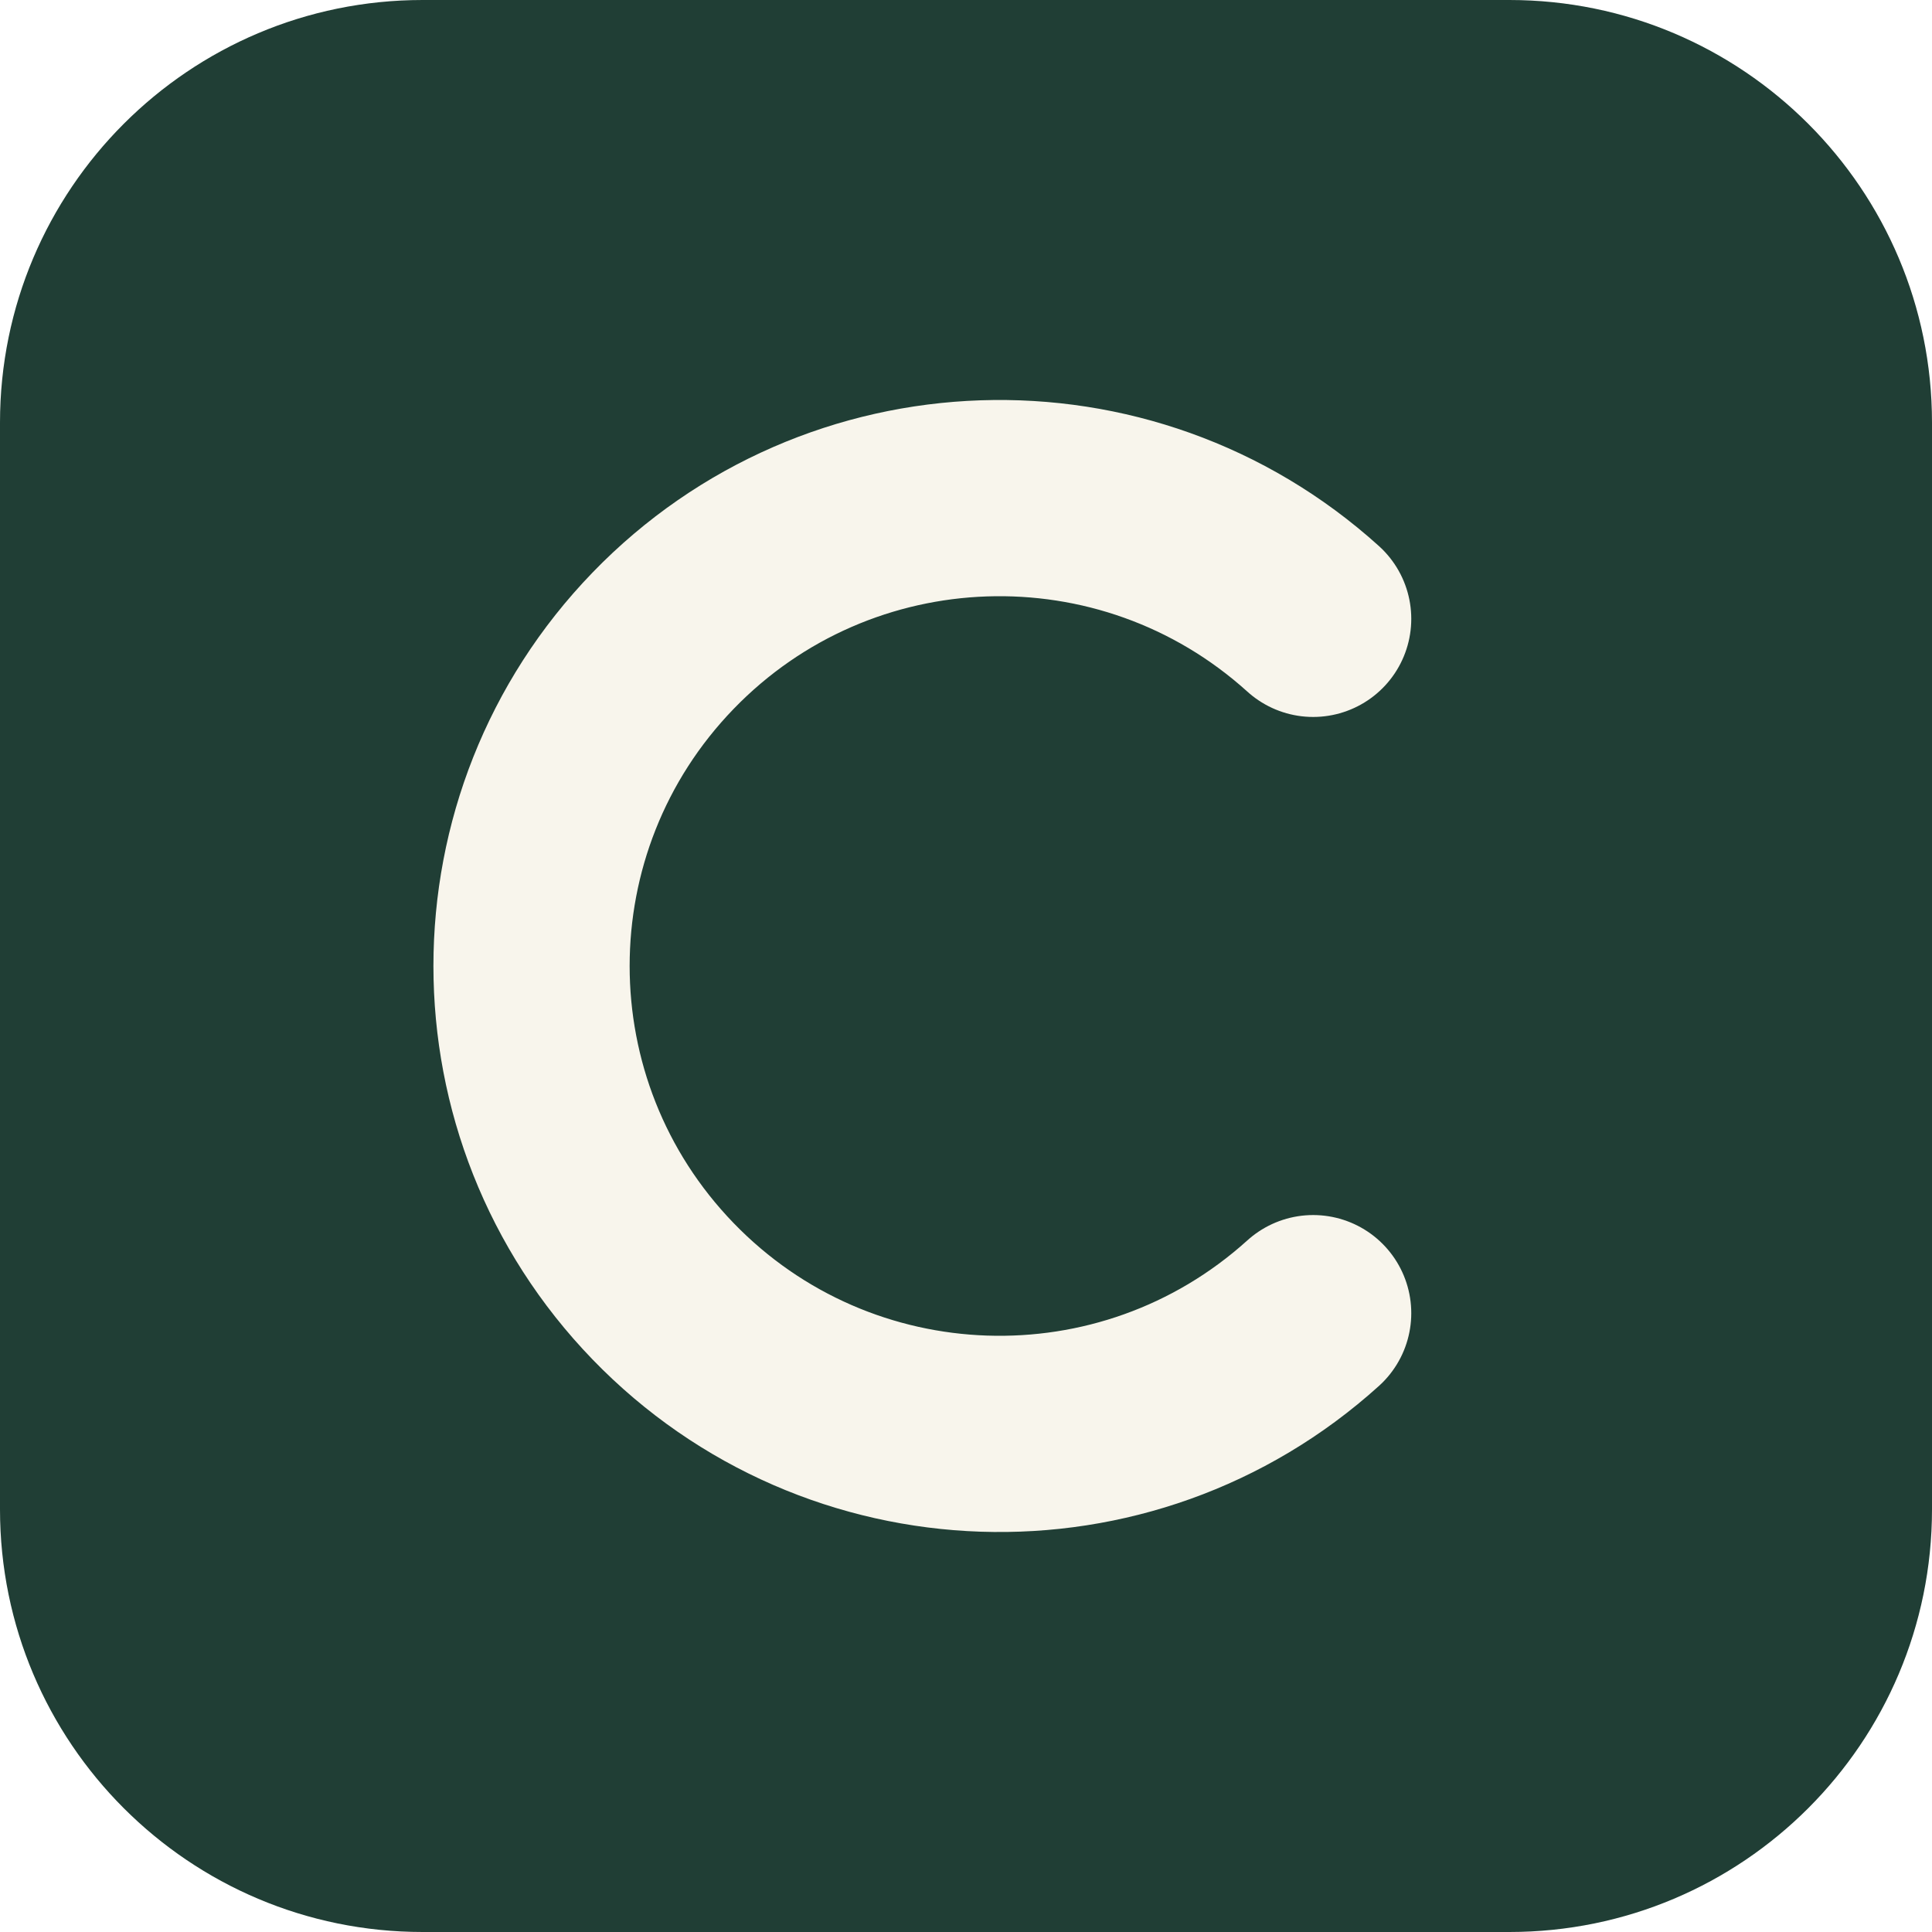
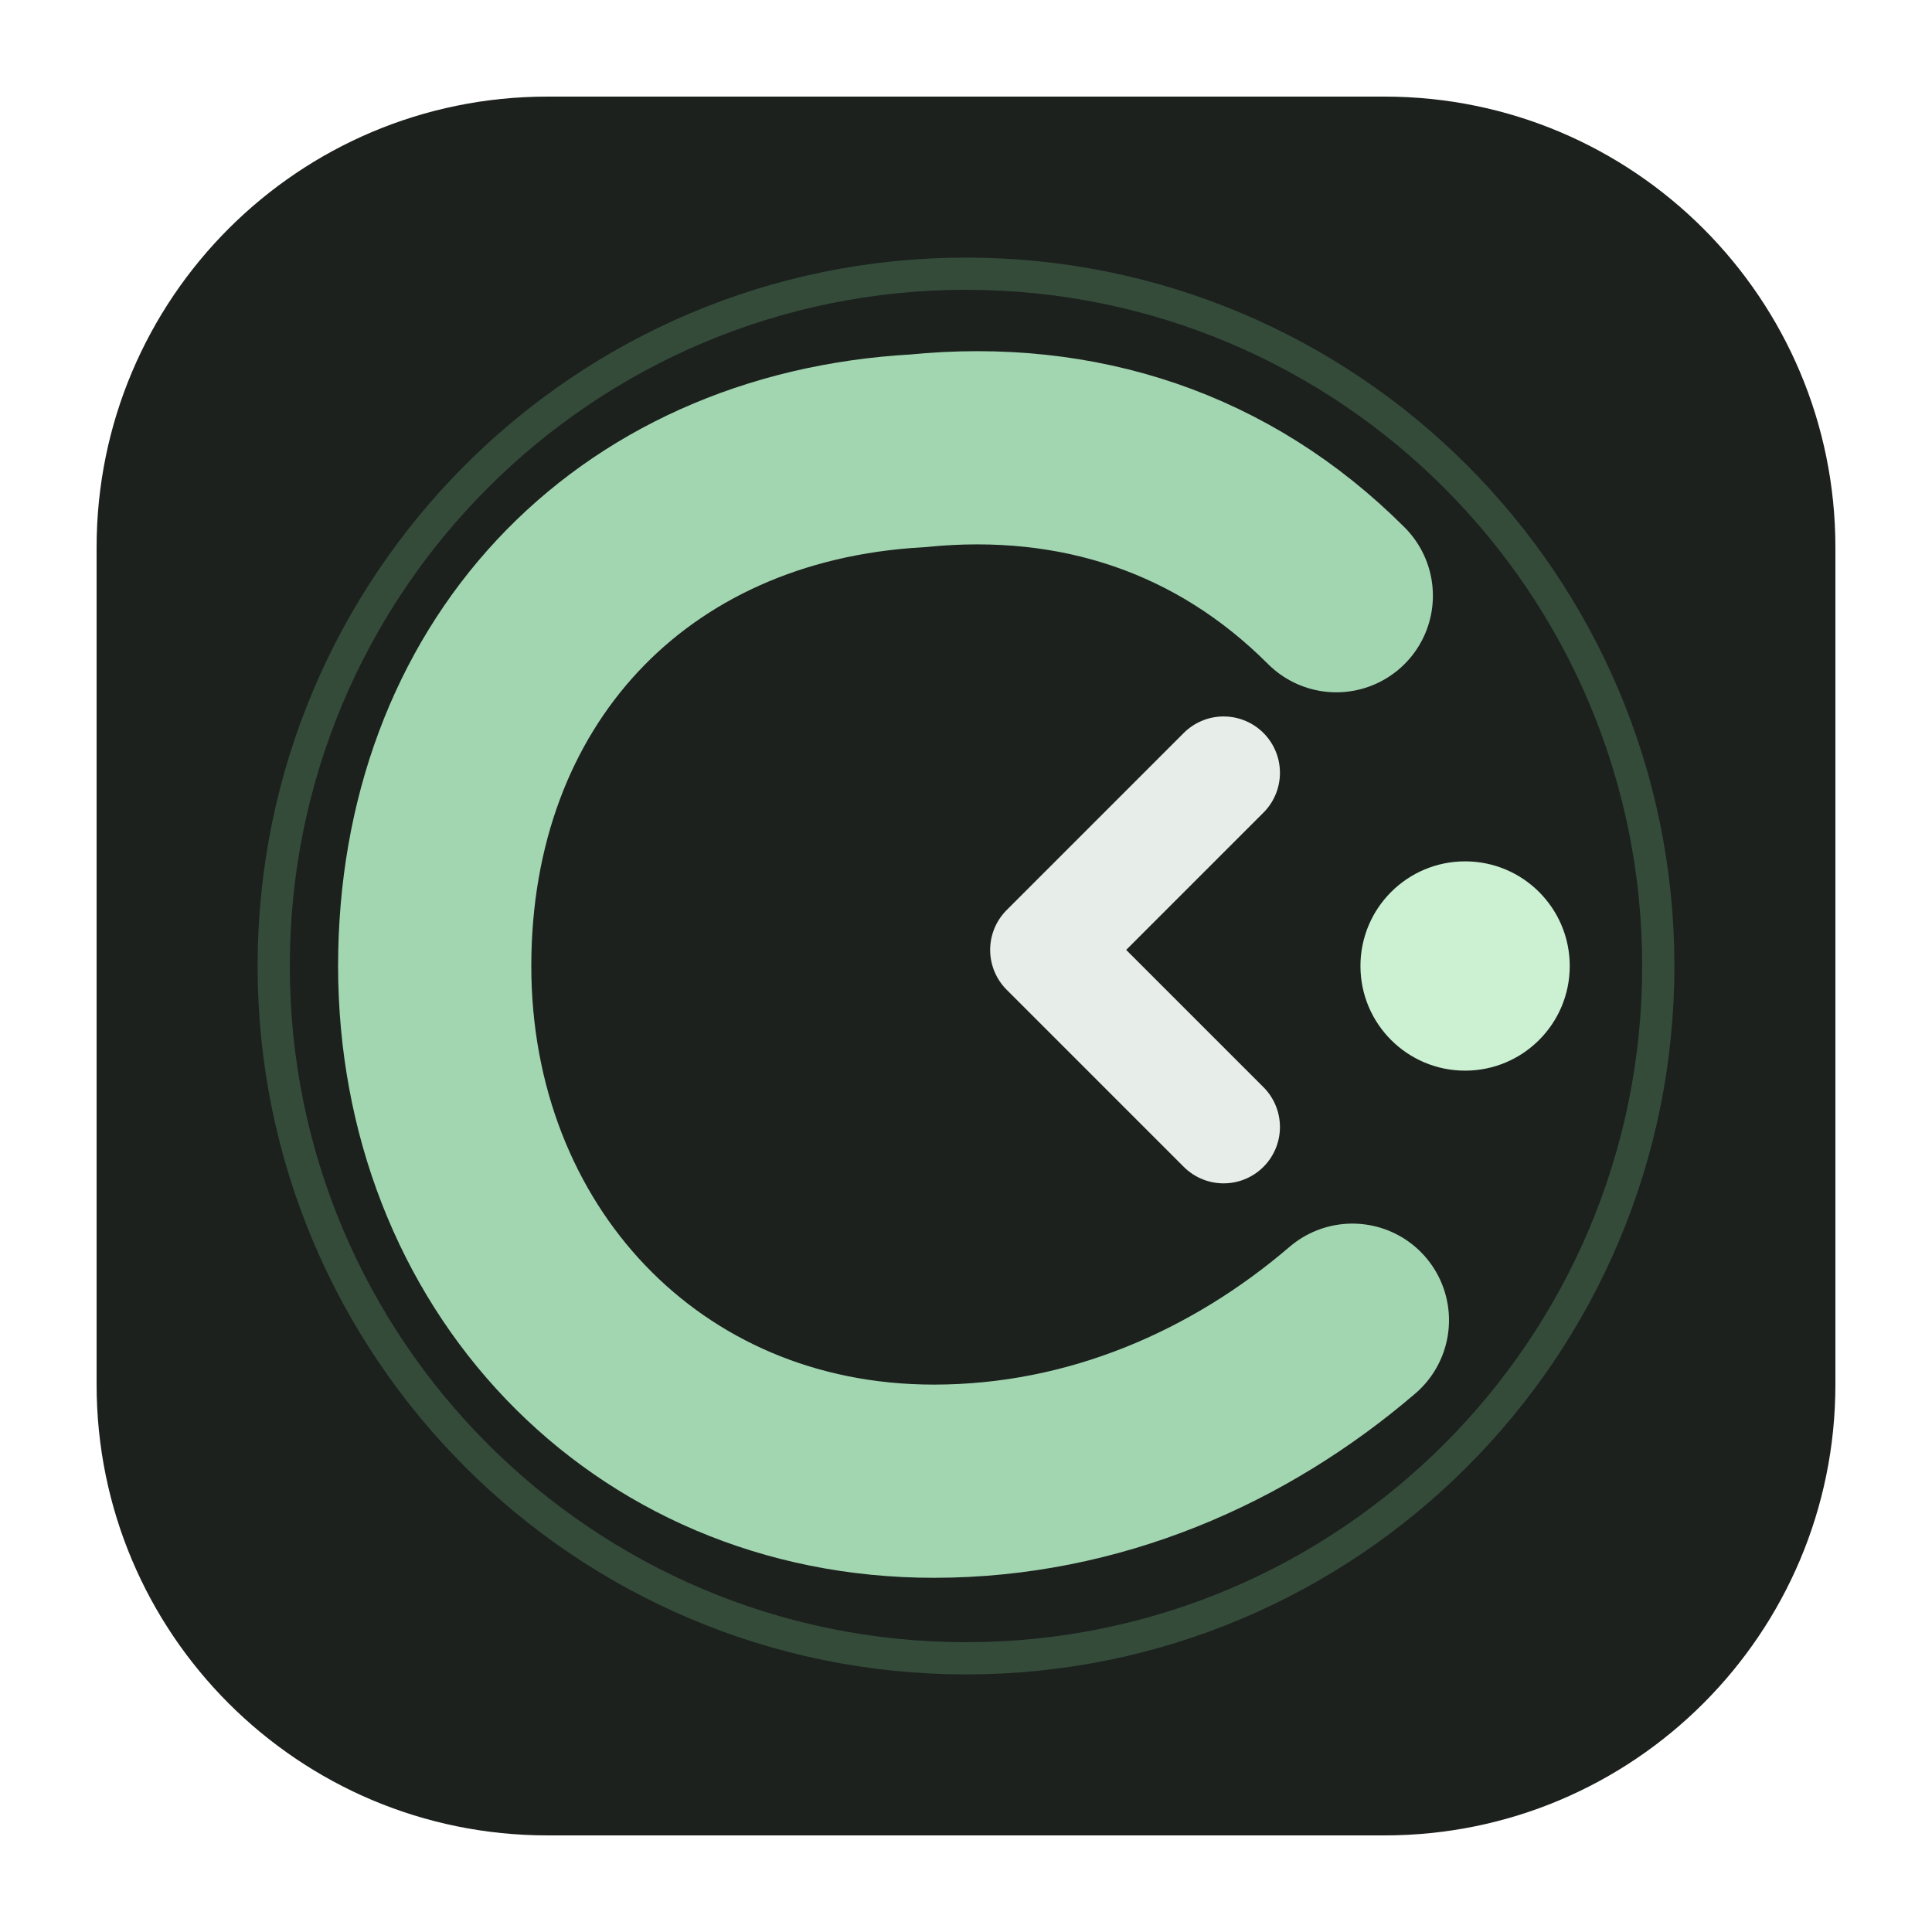
- <svg xmlns="http://www.w3.org/2000/svg" width="128" height="128" viewBox="0 0 128 128">
-   <rect width="128" height="128" rx="28" fill="#203e35" />
-   <path d="M87 41a31 31 0 1 0 0 46" fill="none" stroke="#f8f5ec" stroke-width="13" stroke-linecap="round" />
+ <svg xmlns="http://www.w3.org/2000/svg" width="120" height="120" viewBox="0 0 120 120" role="img" aria-labelledby="title desc">
+   <rect x="6" y="6" width="108" height="108" rx="28" fill="#1C211E" />
+   <circle cx="60" cy="60" r="43" fill="none" stroke="#344B3A" stroke-width="2" />
+   <path d="M83 37C76 30 67 27 57 28C39 29 27 42 27 60C27 78 40 92 58 92C68 92 77 88 84 82" fill="none" stroke="#A2D6B1" stroke-width="12" stroke-linecap="round" />
+   <path d="M76 48L65 59L76 70" fill="none" stroke="#E7EDE8" stroke-width="7" stroke-linecap="round" stroke-linejoin="round" />
+   <circle cx="91" cy="60" r="6.5" fill="#CBF0D2" />
</svg>
